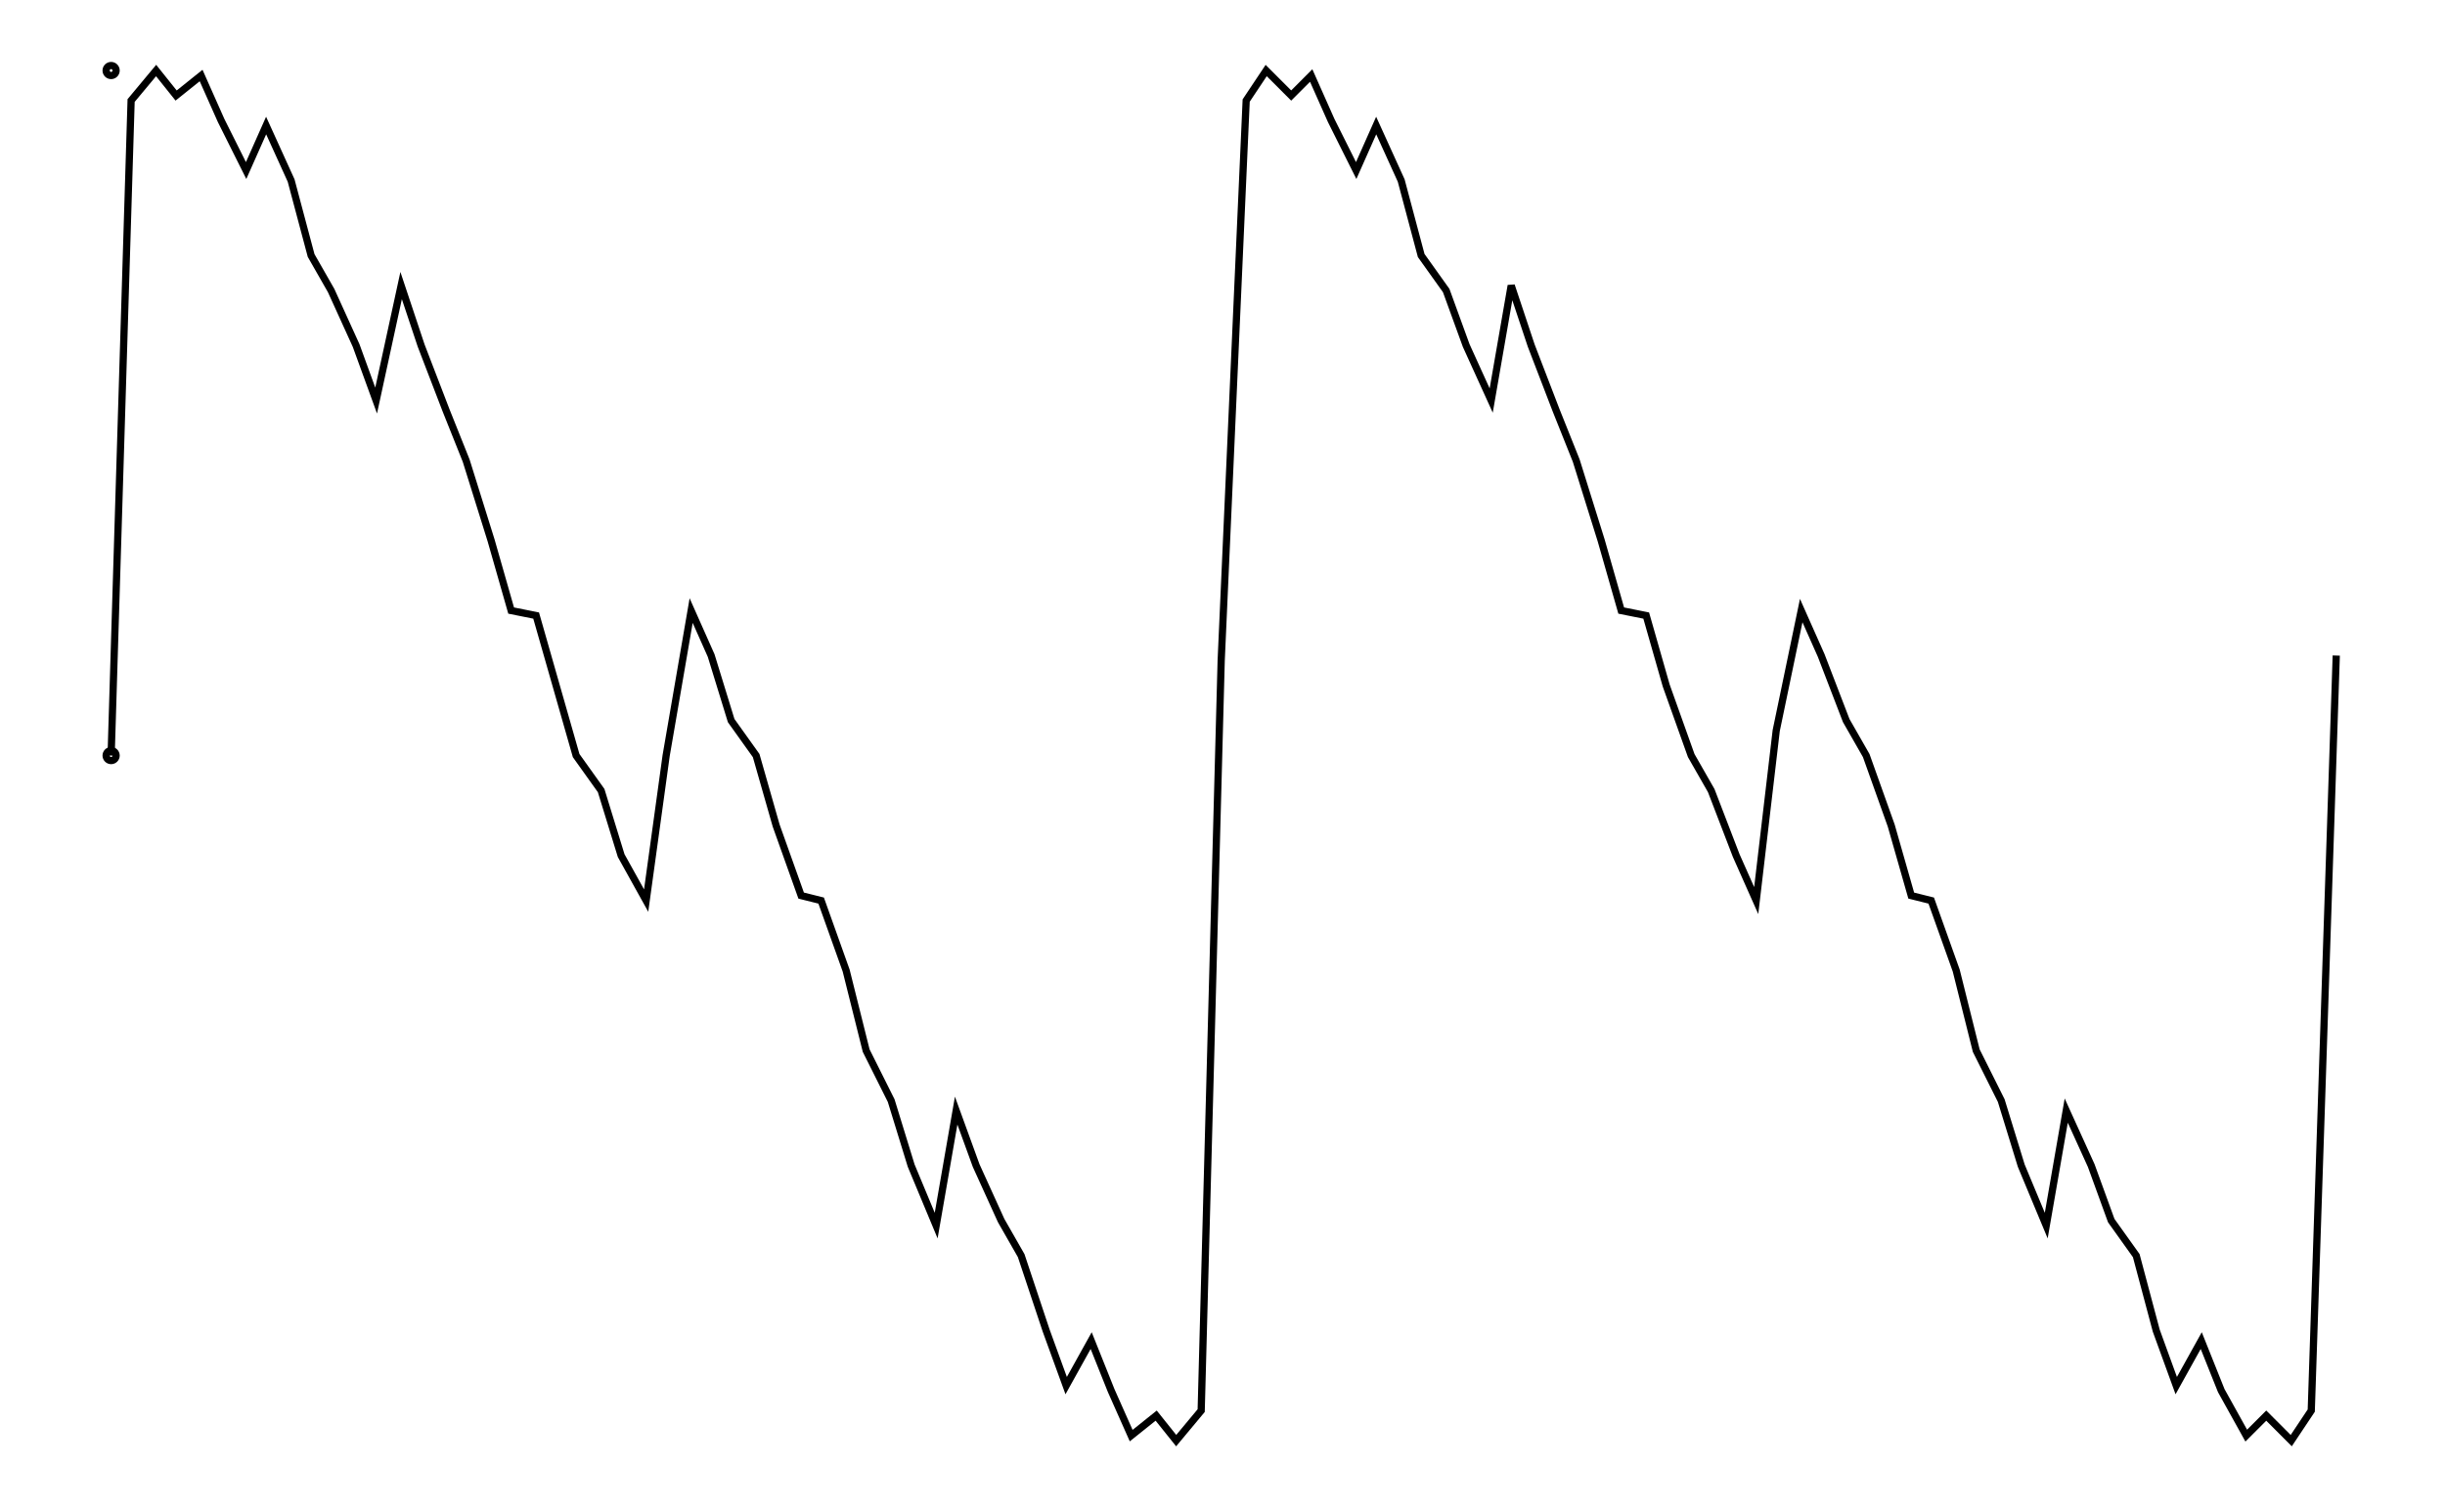
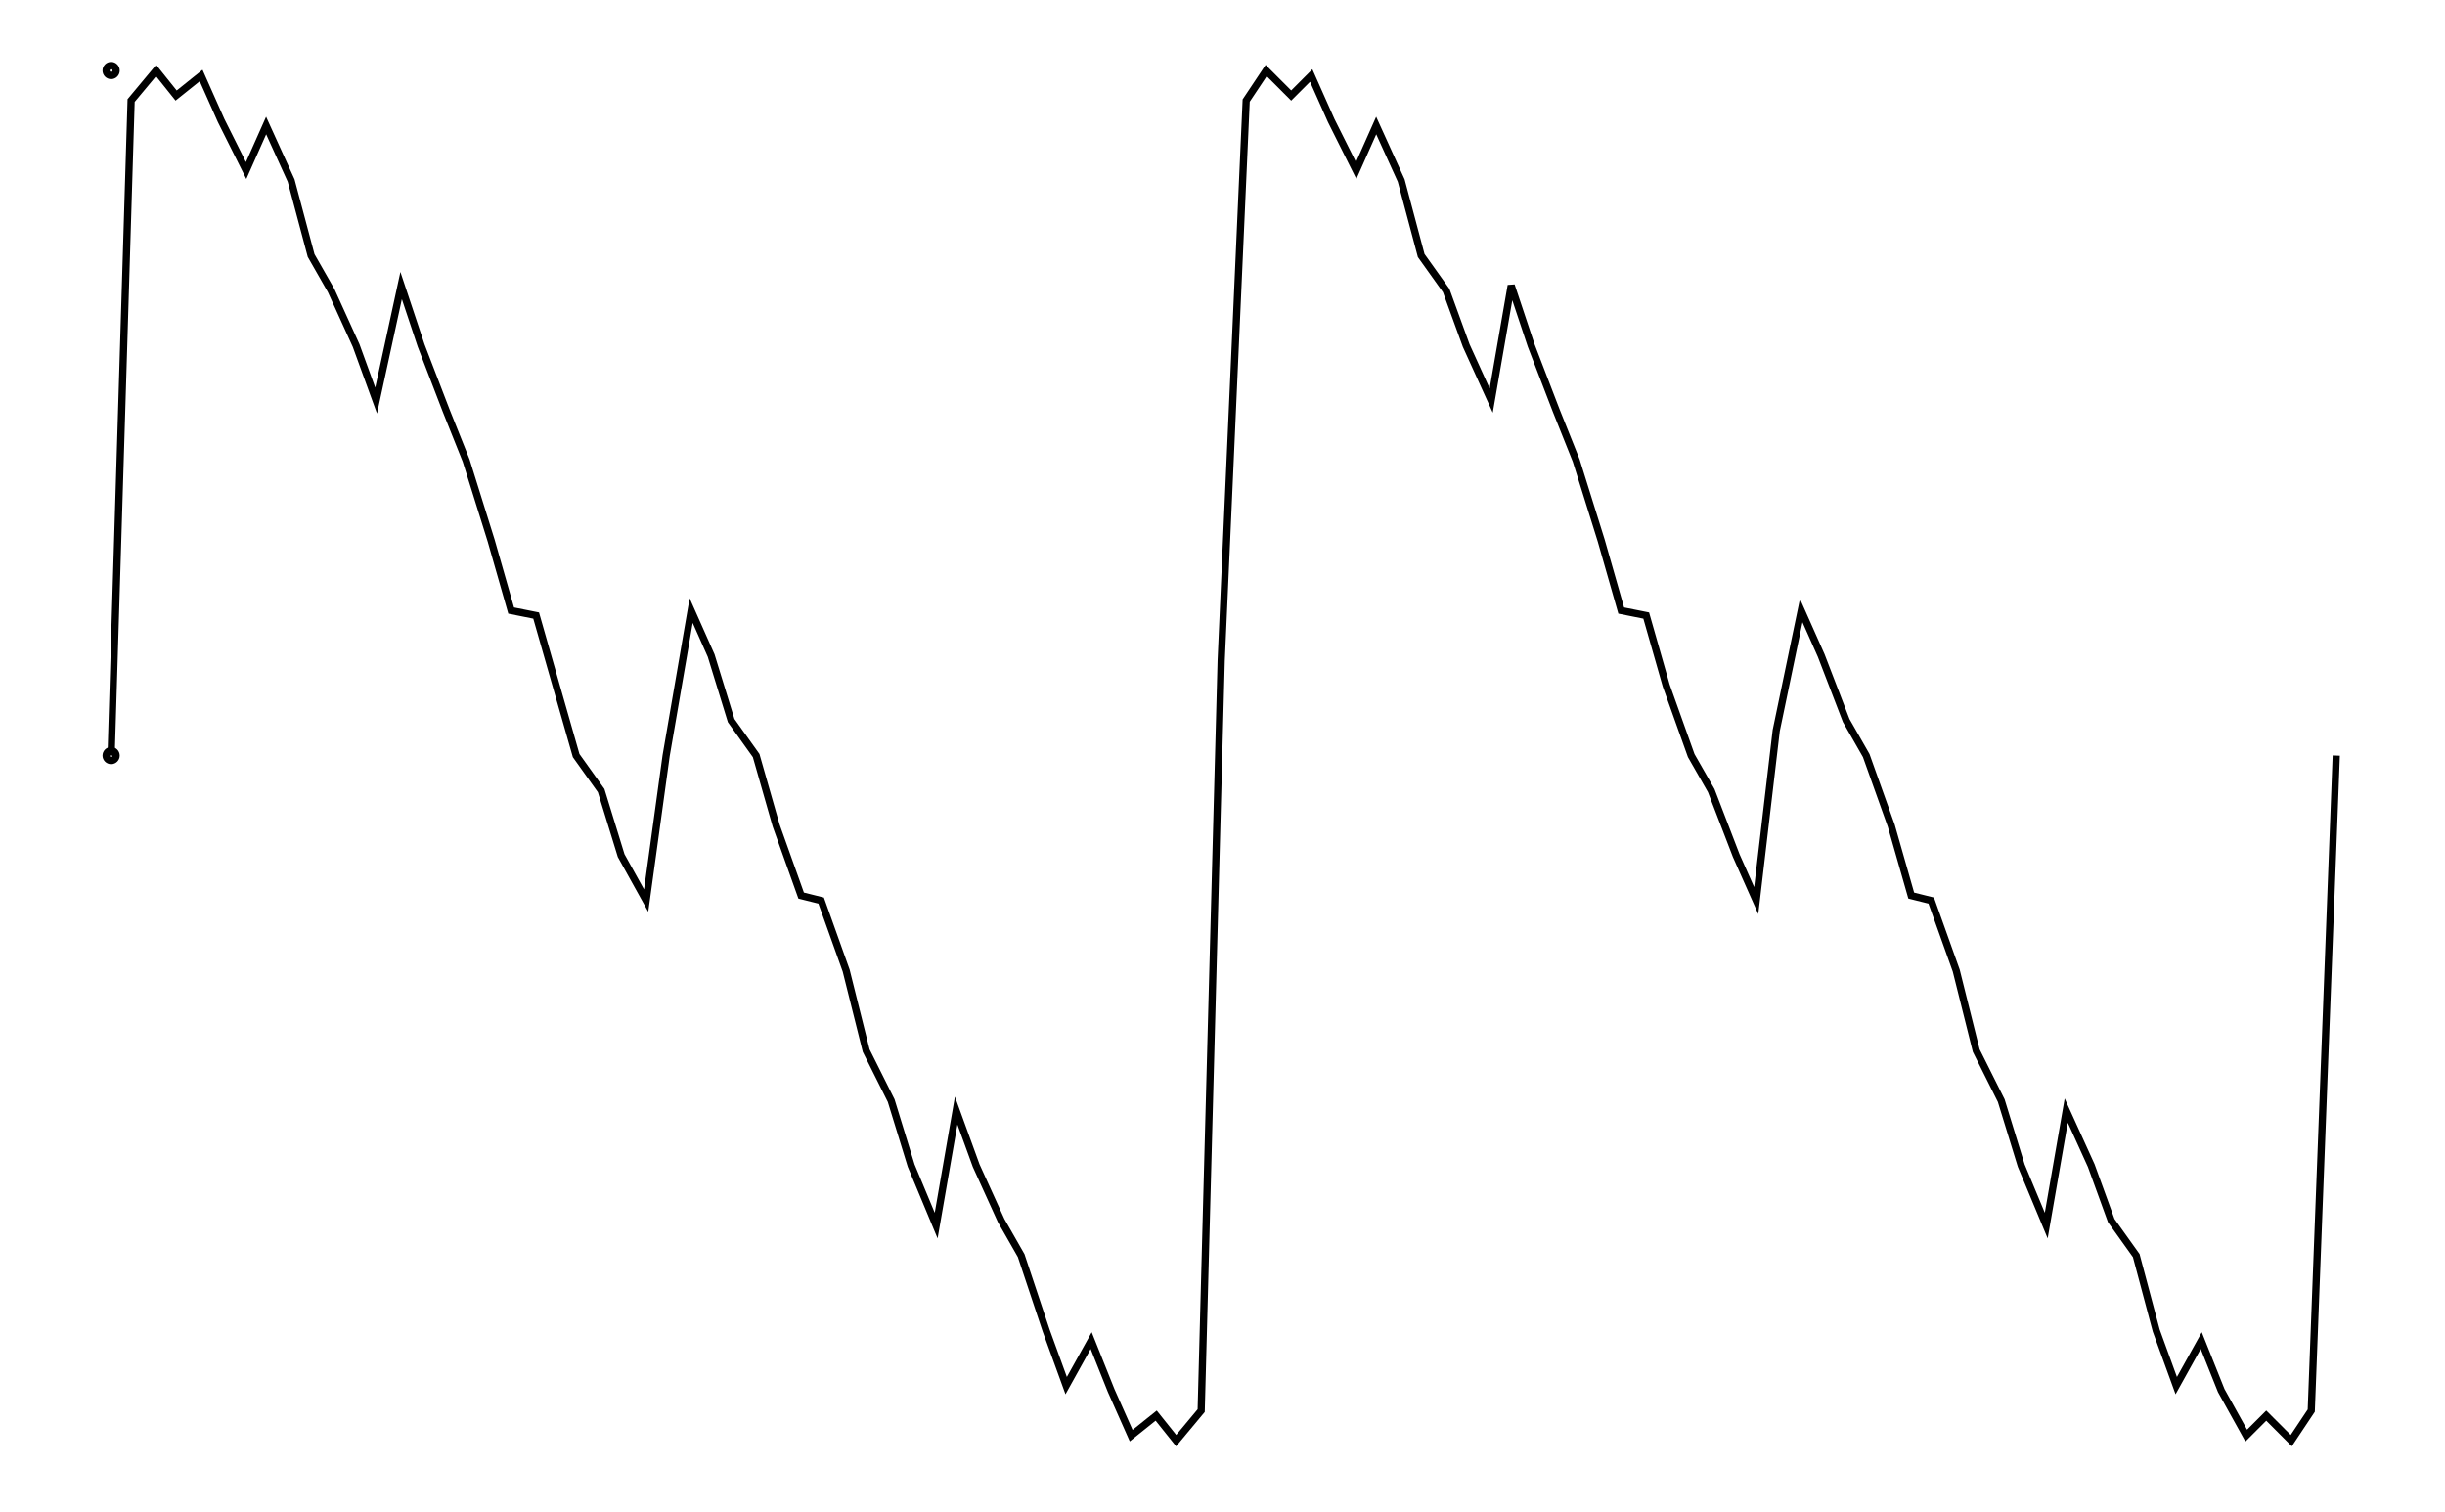
<svg xmlns="http://www.w3.org/2000/svg" width="161.8" height="100.0" viewBox="-5 -55 171.803 110">
  <g fill="none" stroke="black" stroke-width="0.001%" transform="translate(0, -0) scale(363.99, -363.99)">
    <circle cx="0" cy="0" r="0.001" />
    <circle cx="0" cy="0.137" r="0.001" />
-     <polyline points="0,0 0.004,0.131 0.009,0.137 0.013,0.132 0.018,0.136 0.022,0.127 0.027,0.117 0.031,0.126 0.036,0.115 0.04,0.1 0.044,0.093 0.049,0.082 0.053,0.071 0.058,0.094 0.062,0.082 0.067,0.069 0.071,0.059 0.076,0.043 0.08,0.029 0.085,0.028 0.089,0.014 0.093,0 0.098,-0.007 0.102,-0.02 0.107,-0.029 0.111,-0 0.116,0.029 0.12,0.02 0.124,0.007 0.129,-0 0.133,-0.014 0.138,-0.028 0.142,-0.029 0.147,-0.043 0.151,-0.059 0.156,-0.069 0.16,-0.082 0.165,-0.094 0.169,-0.071 0.173,-0.082 0.178,-0.093 0.182,-0.1 0.187,-0.115 0.191,-0.126 0.196,-0.117 0.2,-0.127 0.204,-0.136 0.209,-0.132 0.213,-0.137 0.218,-0.131 0.222,0.019 0.227,0.131 0.231,0.137 0.236,0.132 0.24,0.136 0.244,0.127 0.249,0.117 0.253,0.126 0.258,0.115 0.262,0.1 0.267,0.093 0.271,0.082 0.276,0.071 0.28,0.094 0.284,0.082 0.289,0.069 0.293,0.059 0.298,0.043 0.302,0.029 0.307,0.028 0.311,0.014 0.316,0 0.32,-0.007 0.325,-0.02 0.329,-0.029 0.333,0.005 0.338,0.029 0.342,0.02 0.347,0.007 0.351,-0 0.356,-0.014 0.36,-0.028 0.364,-0.029 0.369,-0.043 0.373,-0.059 0.378,-0.069 0.382,-0.082 0.387,-0.094 0.391,-0.071 0.396,-0.082 0.4,-0.093 0.405,-0.1 0.409,-0.115 0.413,-0.126 0.418,-0.117 0.422,-0.127 0.427,-0.136 0.431,-0.132 0.436,-0.137 0.44,-0.131 0.445,0.02" />
+     <polyline points="0,0 0.004,0.131 0.009,0.137 0.013,0.132 0.018,0.136 0.022,0.127 0.027,0.117 0.031,0.126 0.036,0.115 0.04,0.1 0.044,0.093 0.049,0.082 0.053,0.071 0.058,0.094 0.062,0.082 0.067,0.069 0.071,0.059 0.076,0.043 0.08,0.029 0.085,0.028 0.089,0.014 0.093,0 0.098,-0.007 0.102,-0.02 0.107,-0.029 0.111,-0 0.116,0.029 0.12,0.02 0.124,0.007 0.129,-0 0.133,-0.014 0.138,-0.028 0.142,-0.029 0.147,-0.043 0.151,-0.059 0.156,-0.069 0.16,-0.082 0.165,-0.094 0.169,-0.071 0.173,-0.082 0.178,-0.093 0.182,-0.1 0.187,-0.115 0.191,-0.126 0.196,-0.117 0.2,-0.127 0.204,-0.136 0.209,-0.132 0.213,-0.137 0.218,-0.131 0.222,0.019 0.227,0.131 0.231,0.137 0.236,0.132 0.24,0.136 0.244,0.127 0.249,0.117 0.253,0.126 0.258,0.115 0.262,0.1 0.267,0.093 0.271,0.082 0.276,0.071 0.28,0.094 0.284,0.082 0.289,0.069 0.293,0.059 0.298,0.043 0.302,0.029 0.307,0.028 0.311,0.014 0.316,0 0.32,-0.007 0.325,-0.02 0.329,-0.029 0.333,0.005 0.338,0.029 0.342,0.02 0.347,0.007 0.351,-0 0.356,-0.014 0.36,-0.028 0.364,-0.029 0.369,-0.043 0.373,-0.059 0.378,-0.069 0.382,-0.082 0.387,-0.094 0.391,-0.071 0.396,-0.082 0.4,-0.093 0.405,-0.1 0.409,-0.115 0.413,-0.126 0.418,-0.117 0.422,-0.127 0.427,-0.136 0.431,-0.132 0.436,-0.137 0.44,-0.131 0.445,0" />
  </g>
</svg>
